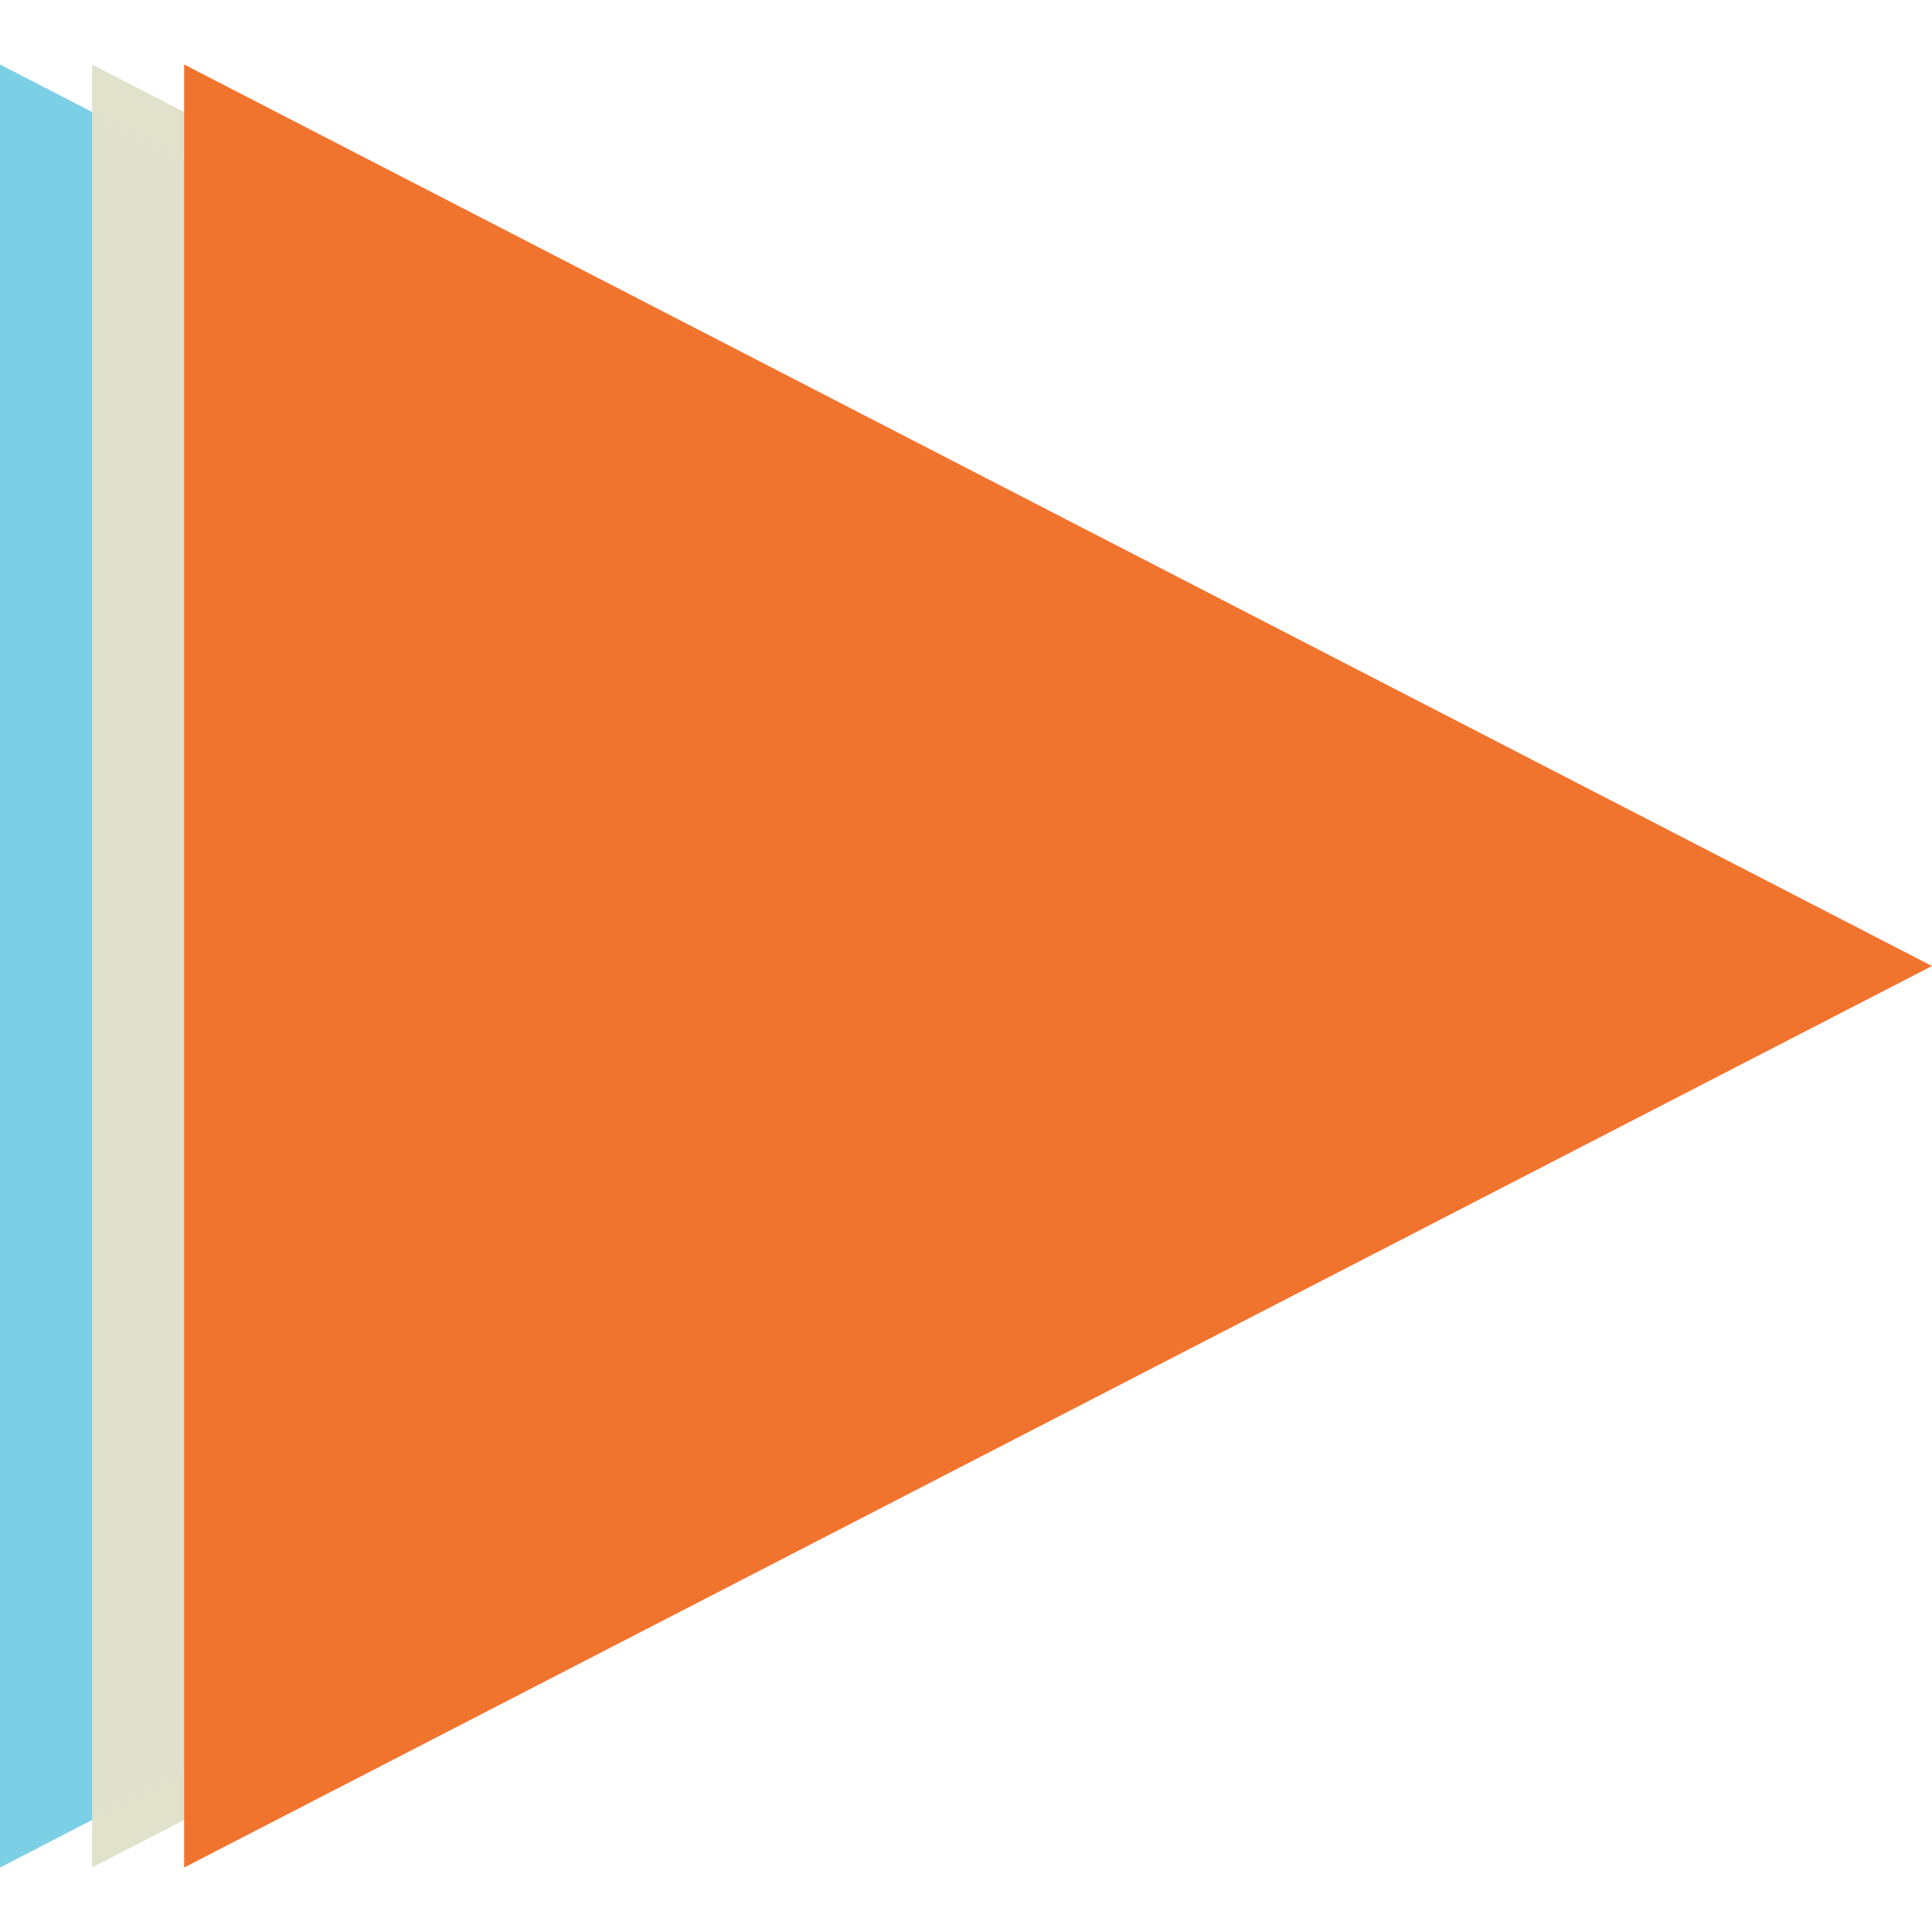
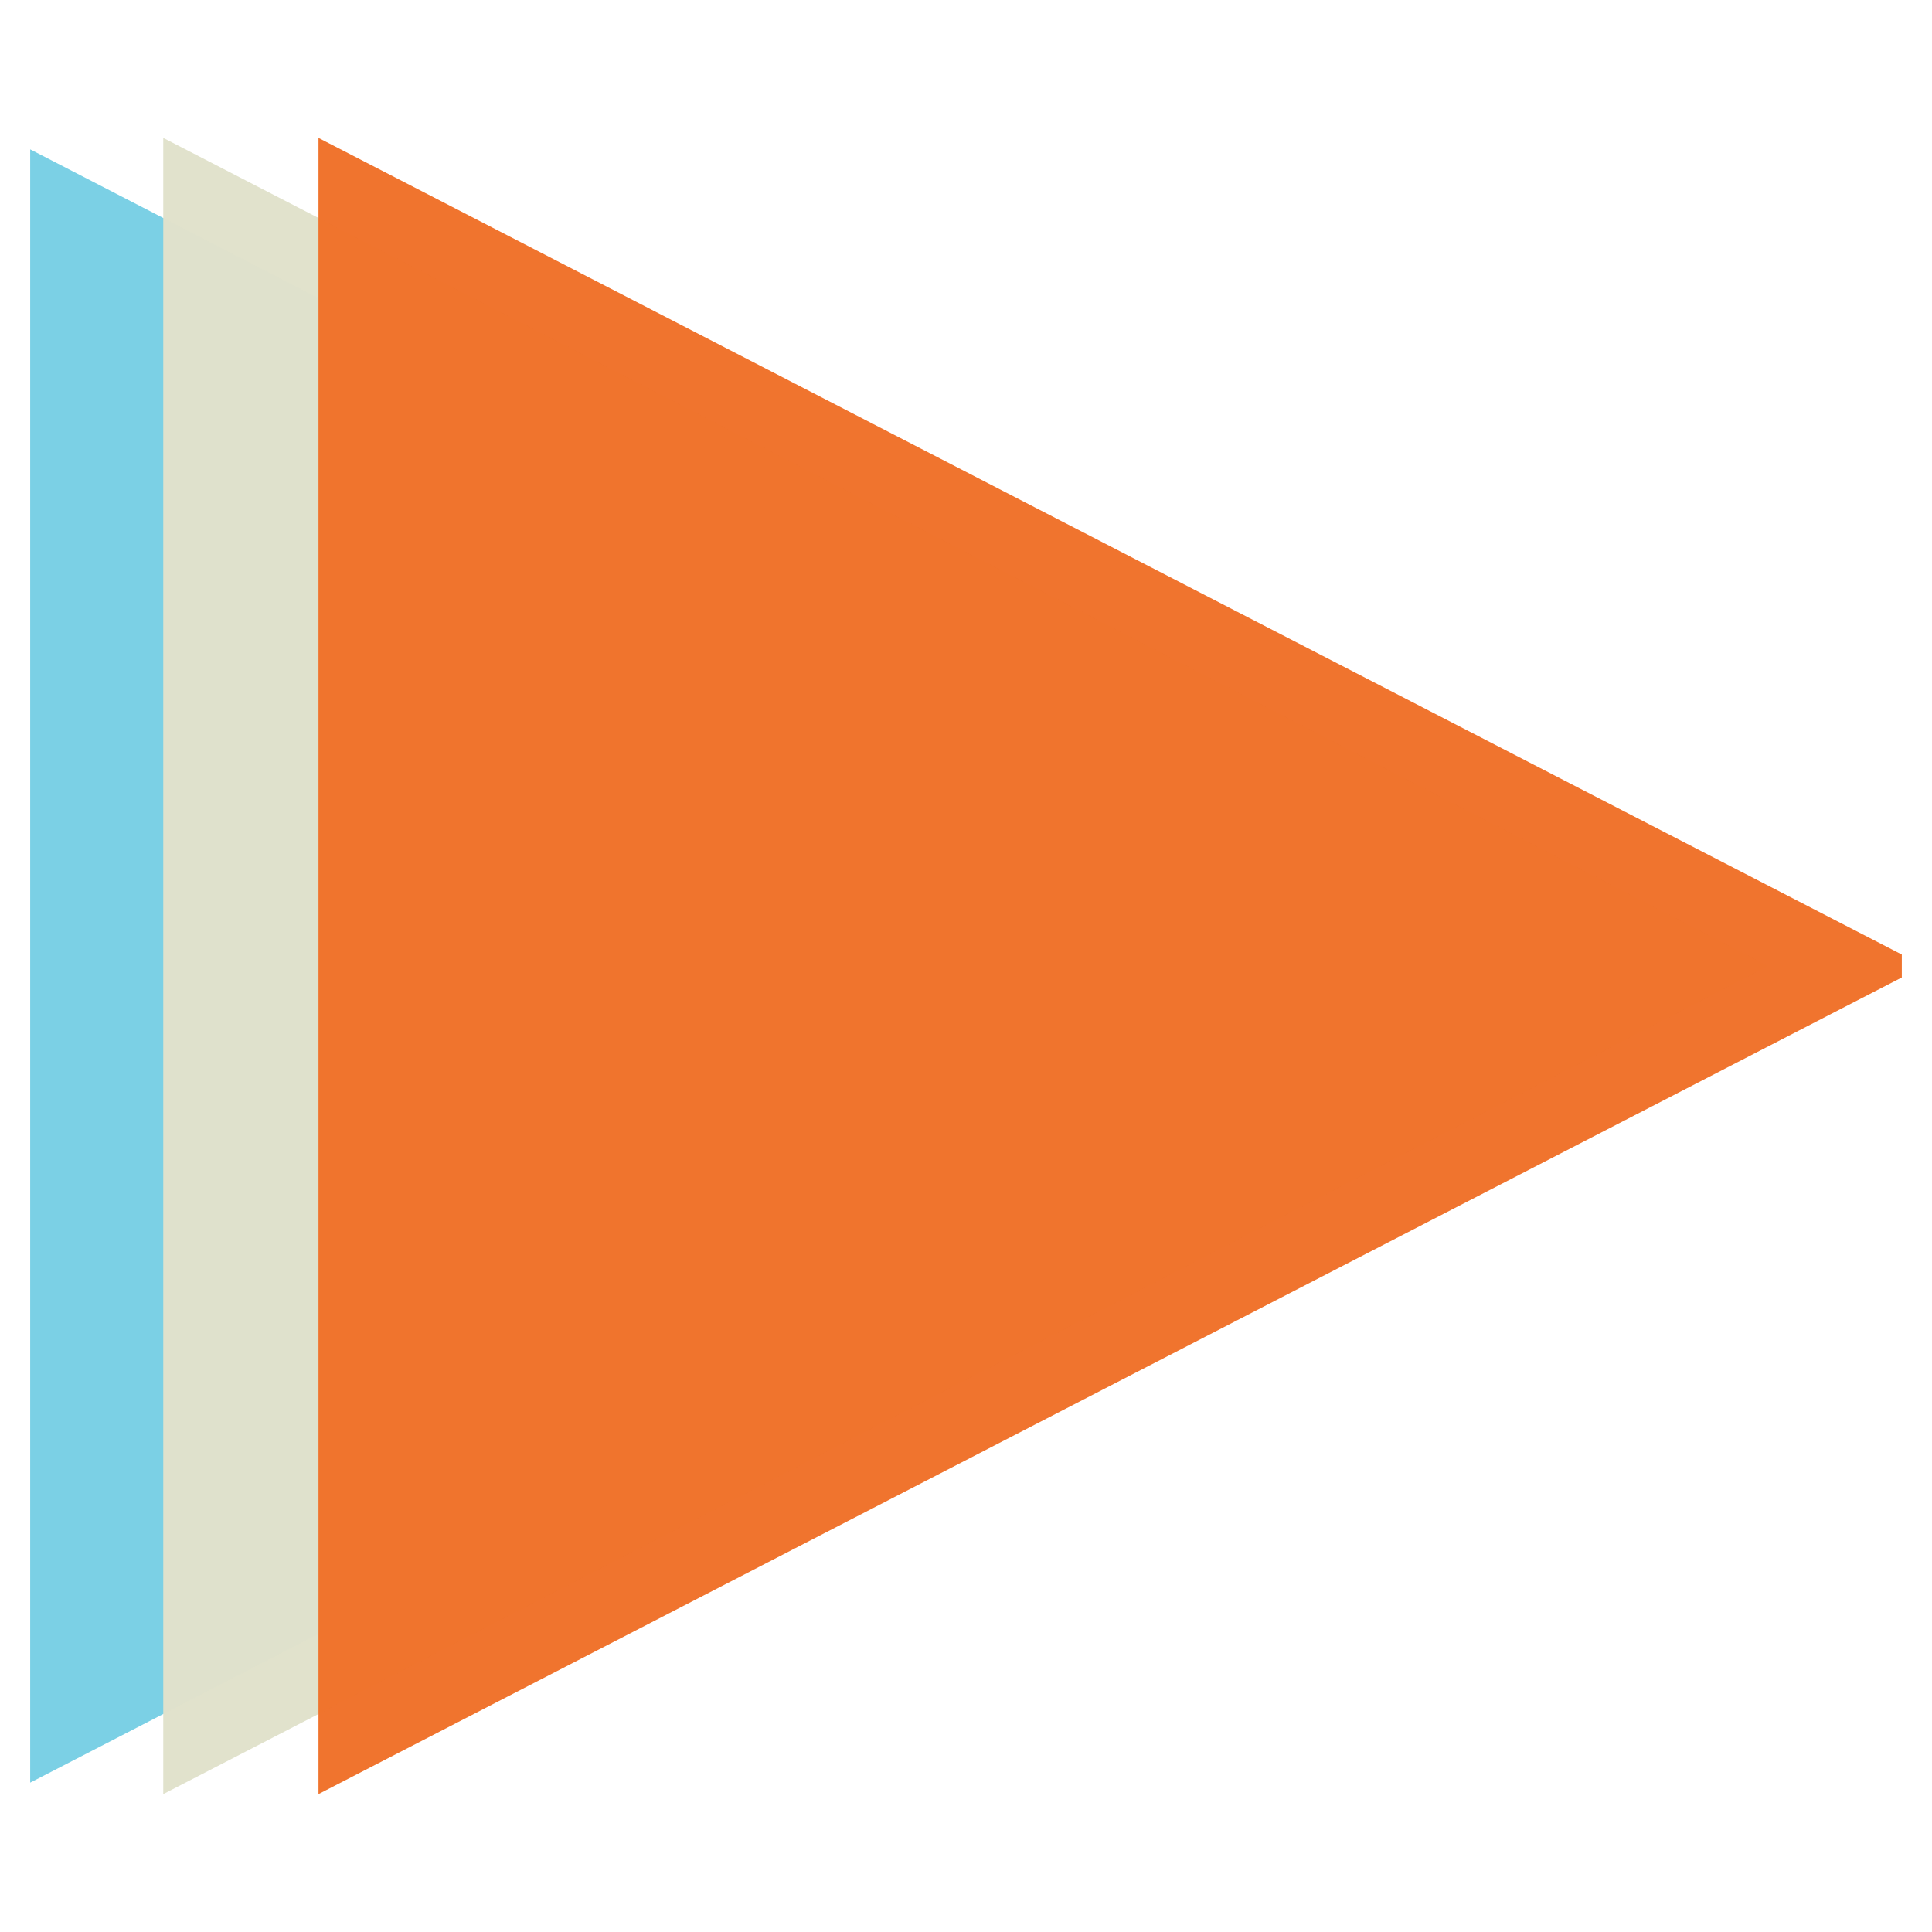
<svg xmlns="http://www.w3.org/2000/svg" style="isolation:isolate" viewBox="0 0 32 32" width="32" height="32">
  <defs>
-     <clipPath id="_clipPath_xQSdBSn3Dd4gAF17Qwruzgpe1dVlJxRs">
+     <clipPath id="_clipPath_4DdU4UB9K8vb1WBsqwMcyuUEScadrVKd">
      <rect width="32" height="32" />
    </clipPath>
  </defs>
-   <g clip-path="url(#_clipPath_xQSdBSn3Dd4gAF17Qwruzgpe1dVlJxRs)">
-     <path d=" M 0 30.932 L 0 16 L 0 1.068 L 14.475 8.534 L 28.951 16 L 14.475 23.466 L 0 30.932 Z " fill="rgb(122,208,229)" fill-opacity="0.986" />
-     <path d=" M 1.525 30.932 L 1.525 16 L 1.525 1.068 L 16 8.534 L 30.475 16 L 16 23.466 L 1.525 30.932 Z " fill="rgb(225,226,204)" fill-opacity="0.986" />
-     <path d=" M 3.05 30.932 L 3.05 16 L 3.05 1.068 L 17.525 8.534 L 32 16 L 17.525 23.466 L 3.05 30.932 Z " fill="rgb(240,115,44)" fill-opacity="0.986" />
+   <g clip-path="url(#_clipPath_4DdU4UB9K8vb1WBsqwMcyuUEScadrVKd)">
+     <clipPath id="_clipPath_d3MZbtlBUk8XKDWZvK6RoGJBrvyt6MQs">
+       <rect x="0.5" y="0.5" width="31" height="31" transform="matrix(1,0,0,1,0,0)" fill="rgb(255,255,255)" />
+     </clipPath>
+     <g clip-path="url(#_clipPath_d3MZbtlBUk8XKDWZvK6RoGJBrvyt6MQs)">
+       <g id="Group">
+         <path d=" M 0.132 29.716 L 0.132 16 L 0.132 2.284 L 13.428 9.142 L 26.726 16 L 13.428 22.858 L 0.132 29.716 Z " fill="rgb(122,208,229)" fill-opacity="0.986" />
+         <path d=" M 2.704 29.716 L 2.704 16 L 2.704 2.284 L 16 9.142 L 29.296 16 L 16 22.858 L 2.704 29.716 Z " fill="rgb(225,226,204)" fill-opacity="0.986" />
+         <path d=" M 5.275 29.716 L 5.275 16 L 5.275 2.284 L 18.572 9.142 L 31.868 16 L 18.572 22.858 L 5.275 29.716 Z " fill="rgb(240,115,44)" fill-opacity="0.986" />
+       </g>
+     </g>
  </g>
</svg>
